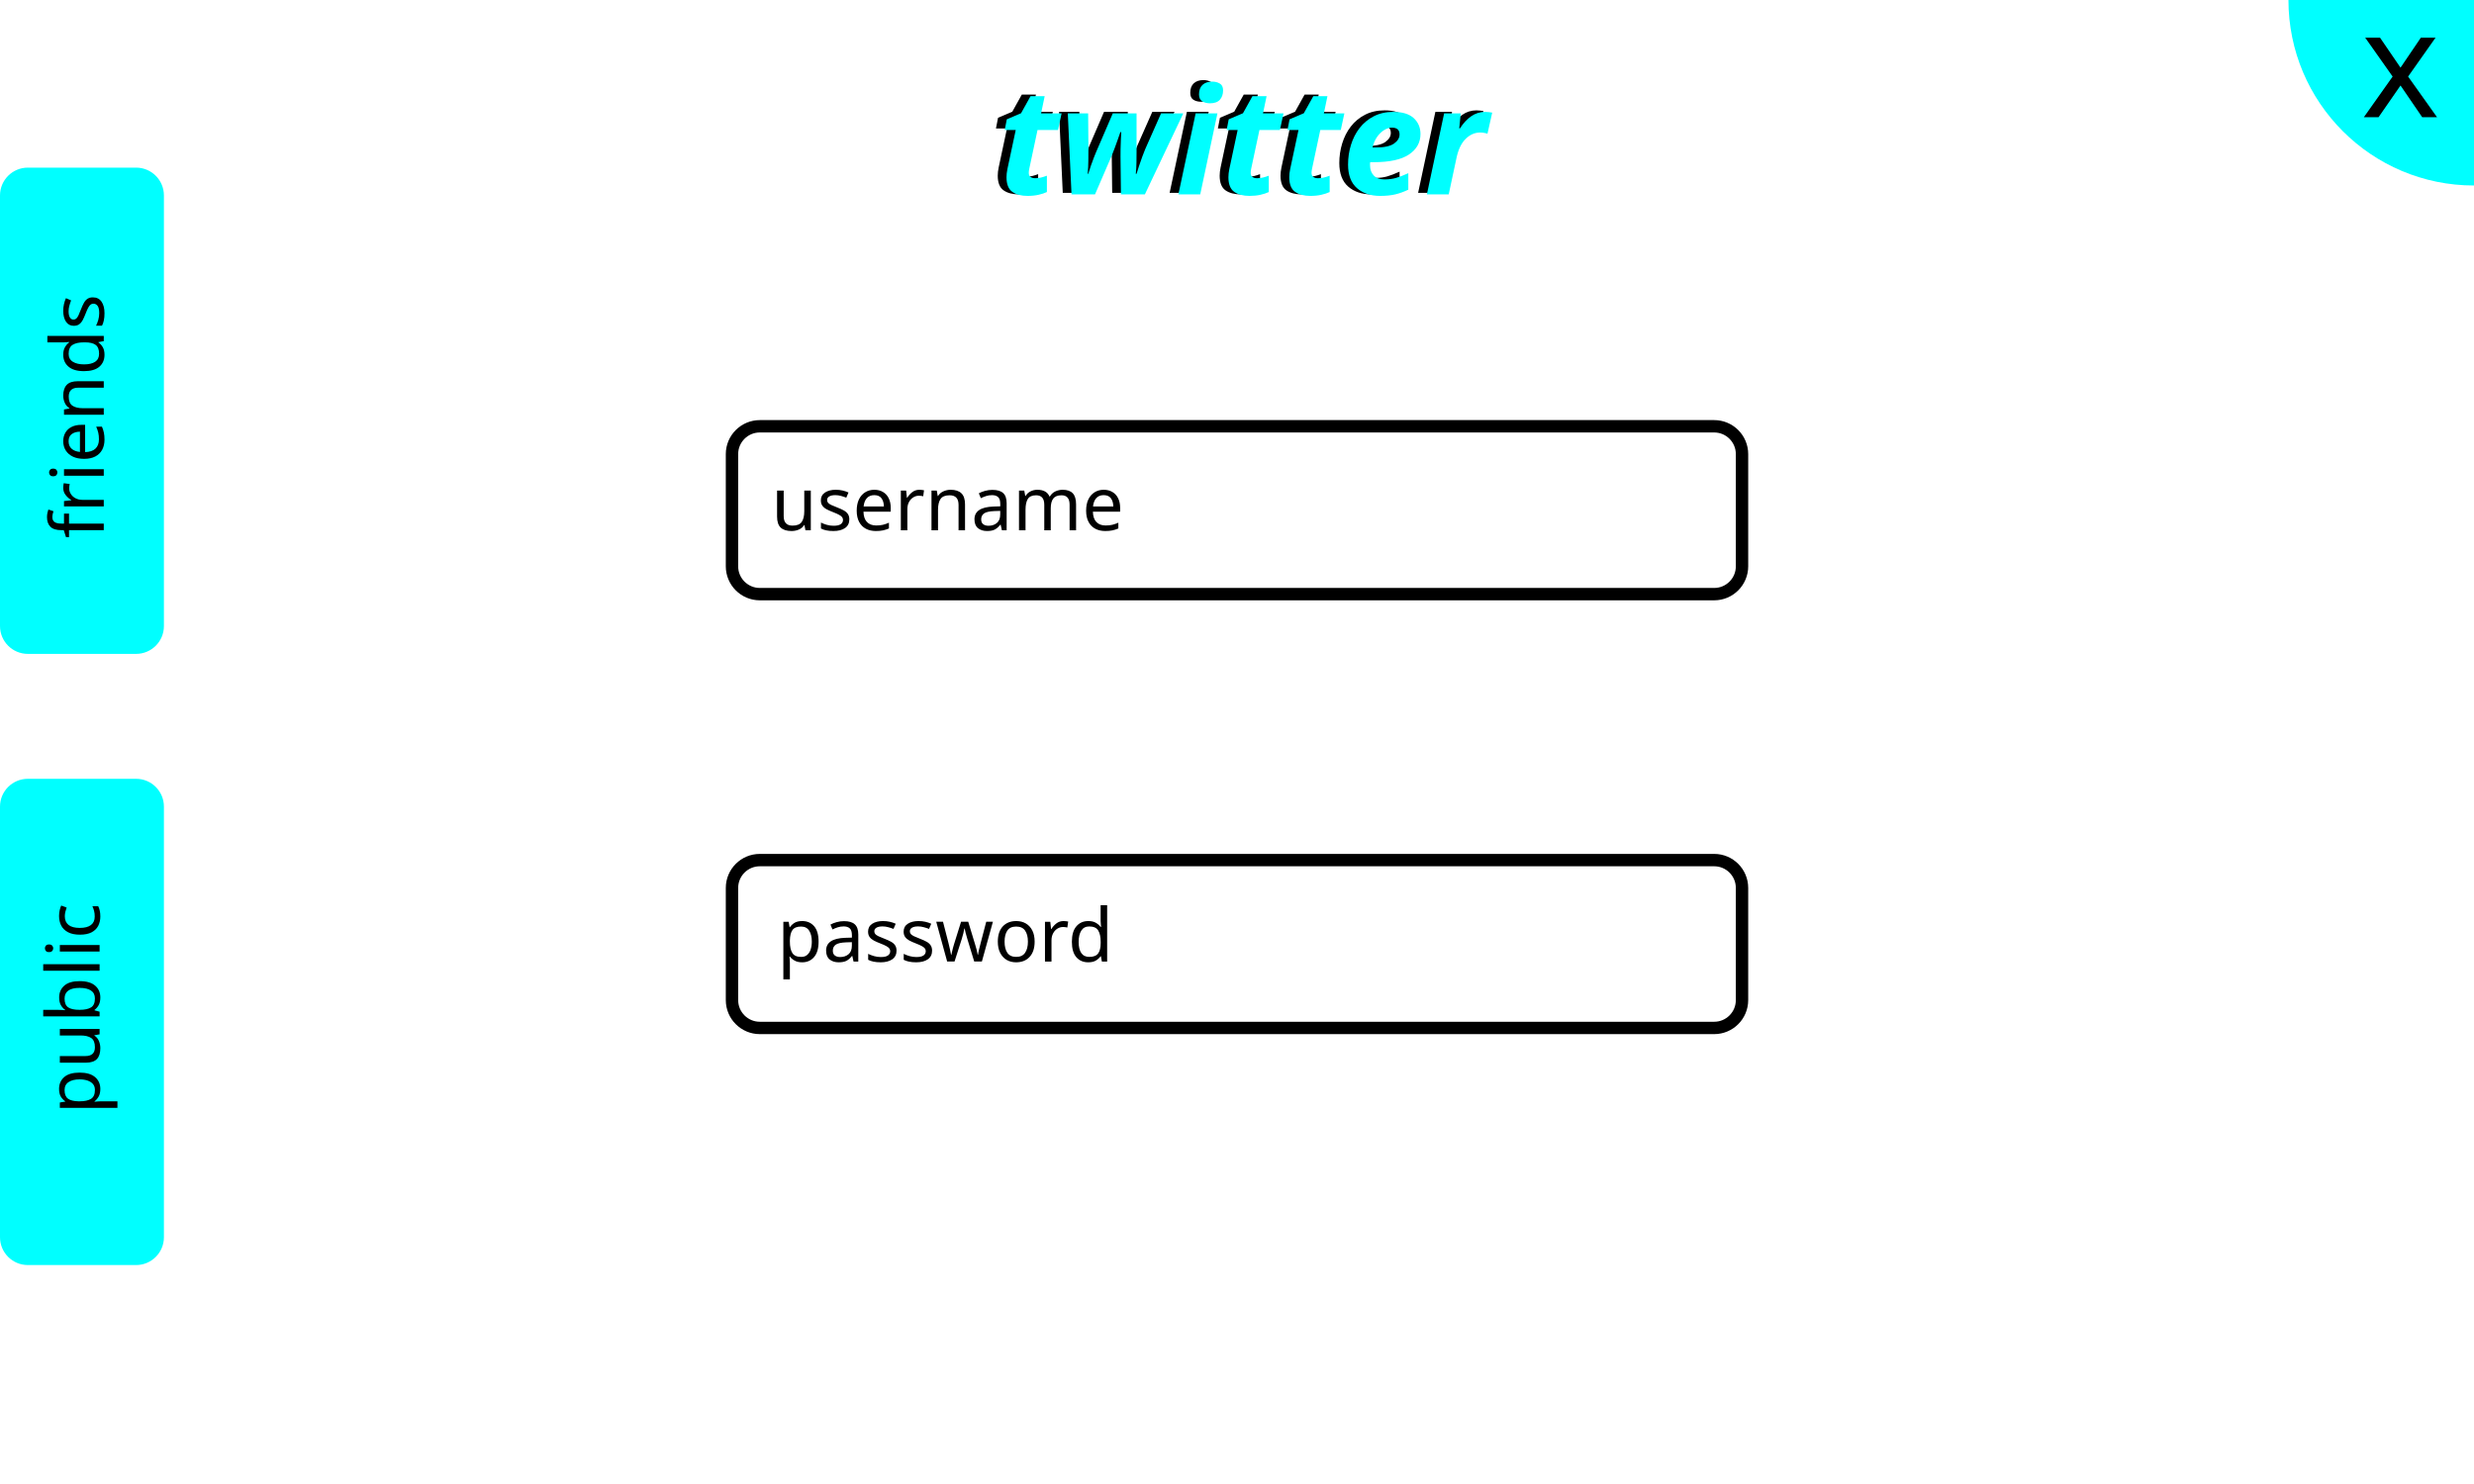
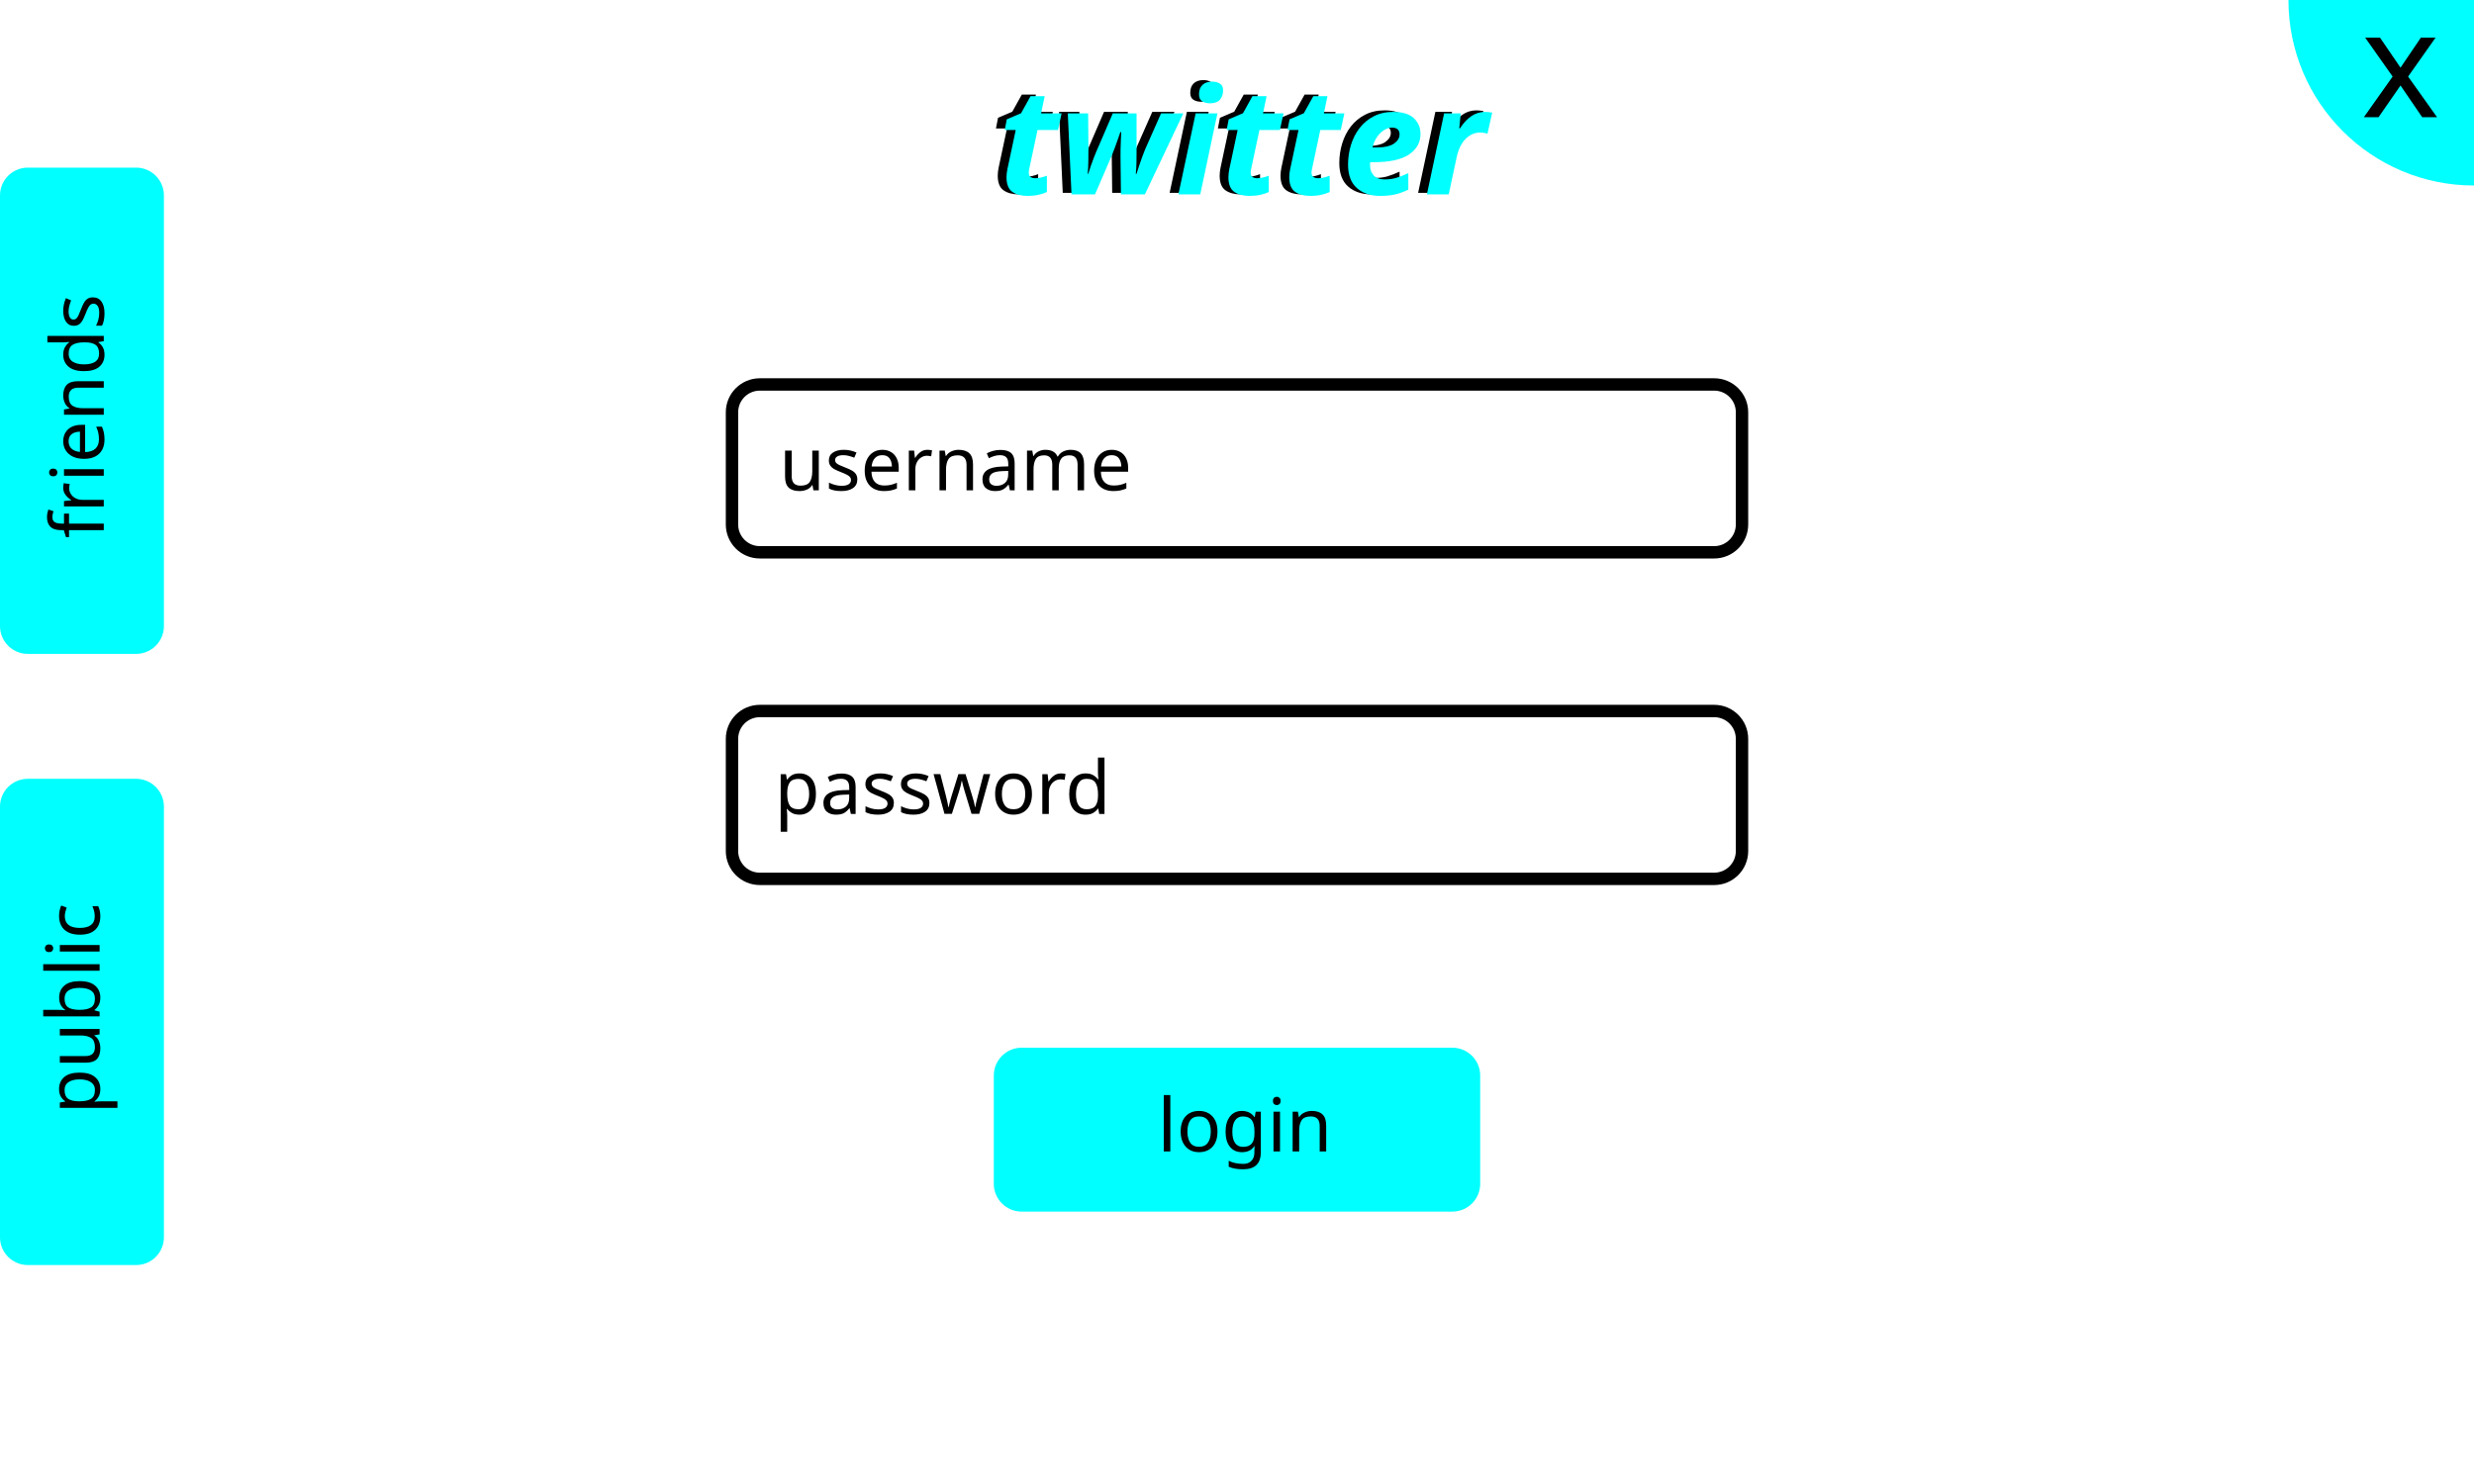
<svg xmlns="http://www.w3.org/2000/svg" width="800" height="480" id="svg4196" version="1.0">
  <defs id="defs4198">
    </defs>
  <g id="layer1">
    <rect style="fill:#ffffff;stroke:none;stroke-width:3.974;stroke-miterlimit:4;stroke-dasharray:none;stroke-opacity:1" id="rect4763" width="800" height="480" x="0" y="4.5297099e-14" name="background" order="0" />
-     <rect style="fill:none;fill-opacity:1;stroke:#000000;stroke-width:4;stroke-miterlimit:4;stroke-dasharray:none;stroke-opacity:1" id="rect4226" width="326.607" height="54.291" x="236.697" y="137.882" ry="9" rx="9" name="usernameFrame" order="10" />
+     <rect style="fill:none;fill-opacity:1;stroke:#000000;stroke-width:4;stroke-miterlimit:4;stroke-dasharray:none;stroke-opacity:1" id="rect4226" width="326.607" height="54.291" x="236.697" y="124.352" ry="9" rx="9" name="usernameFrame" order="10" />
    <g id="g4757" transform="translate(-113.3008,0)" name="titleName" order="1">
      <text id="text4753" y="62.381" x="433.154" style="font-size:48px;font-style:italic;font-variant:normal;font-weight:bold;font-stretch:normal;fill:#000000;fill-opacity:1;stroke:none;stroke-width:1px;stroke-linecap:butt;stroke-linejoin:miter;stroke-opacity:1;font-family:Utopia;-inkscape-font-specification:Utopia Bold Italic" xml:space="preserve">
        <tspan y="62.381" x="433.154" id="tspan4755">twitter</tspan>
      </text>
      <text id="text4749" y="62.876" x="435.986" style="font-size:48px;font-style:italic;font-variant:normal;font-weight:bold;font-stretch:normal;fill:#00ffff;fill-opacity:1;stroke:none;stroke-width:1px;stroke-linecap:butt;stroke-linejoin:miter;stroke-opacity:1;font-family:Utopia;-inkscape-font-specification:Utopia Bold Italic" xml:space="preserve">
        <tspan y="62.876" x="435.986" id="tspan4751">twitter</tspan>
      </text>
    </g>
-     <text xml:space="preserve" style="font-size:24px;font-style:normal;font-variant:normal;font-weight:normal;font-stretch:normal;fill:#000000;fill-opacity:1;stroke:none;stroke-width:1px;stroke-linecap:butt;stroke-linejoin:miter;stroke-opacity:1;font-family:Sans;-inkscape-font-specification:Sans" x="249.386" y="171.526" id="text4765" name="usernameText" order="11">
-       <tspan id="tspan4767" x="249.386" y="171.526">username</tspan>
+     <text xml:space="preserve" style="font-size:24px;font-style:normal;font-variant:normal;font-weight:normal;font-stretch:normal;fill:#000000;fill-opacity:1;stroke:none;stroke-width:1px;stroke-linecap:butt;stroke-linejoin:miter;stroke-opacity:1;font-family:Sans;-inkscape-font-specification:Sans" x="251.971" y="158.6" id="text4765" name="usernameText" order="11">
+       <tspan id="tspan4767" x="251.971" y="158.6">username</tspan>
    </text>
-     <rect style="fill:none;fill-opacity:1;stroke:#000000;stroke-width:4;stroke-miterlimit:4;stroke-dasharray:none;stroke-opacity:1" id="rect4771" width="326.607" height="54.291" x="236.697" y="278.197" ry="9" rx="9" name="passwordFrame" order="10" />
-     <text xml:space="preserve" style="font-size:24px;font-style:normal;font-variant:normal;font-weight:normal;font-stretch:normal;fill:#000000;fill-opacity:1;stroke:none;stroke-width:1px;stroke-linecap:butt;stroke-linejoin:miter;stroke-opacity:1;font-family:Sans;-inkscape-font-specification:Sans" x="251.26" y="311.025" id="text4773" name="passwordText" order="11">
-       <tspan id="tspan4775" x="251.26" y="311.025">password</tspan>
+     <rect style="fill:none;fill-opacity:1;stroke:#000000;stroke-width:4;stroke-miterlimit:4;stroke-dasharray:none;stroke-opacity:1" id="rect4771" width="326.607" height="54.291" x="236.697" y="229.975" ry="9" rx="9" name="passwordFrame" order="10" />
+     <text xml:space="preserve" style="font-size:24px;font-style:normal;font-variant:normal;font-weight:normal;font-stretch:normal;fill:#000000;fill-opacity:1;stroke:none;stroke-width:1px;stroke-linecap:butt;stroke-linejoin:miter;stroke-opacity:1;font-family:Sans;-inkscape-font-specification:Sans" x="250.398" y="263.269" id="text4773" name="passwordText" order="11">
+       <tspan id="tspan4775" x="250.398" y="263.269">password</tspan>
    </text>
    <g id="g4789" transform="translate(8.689407,0)" name="friendsButton" order="10">
      <rect ry="9" rx="9" y="54.219" x="-8.689" height="157.278" width="53.005" id="rect4777" style="fill:#00ffff;stroke:none;stroke-width:4;stroke-miterlimit:4;stroke-dasharray:none;stroke-opacity:1" />
      <text transform="matrix(0,-1,1,0,0,0)" id="text4783" y="24.869" x="-174.089" style="font-size:24px;font-style:normal;font-variant:normal;font-weight:normal;font-stretch:normal;fill:#000000;fill-opacity:1;stroke:none;stroke-width:1px;stroke-linecap:butt;stroke-linejoin:miter;stroke-opacity:1;font-family:Sans;-inkscape-font-specification:Sans" xml:space="preserve">
        <tspan y="24.869" x="-174.089" id="tspan4785">friends</tspan>
      </text>
    </g>
    <g id="g4794" transform="translate(6.517055,8.689408)" name="publicButton" order="10">
      <rect ry="9" rx="9" y="243.214" x="-6.517" height="157.278" width="53.005" id="rect4787" style="fill:#00ffff;stroke:none;stroke-width:4;stroke-miterlimit:4;stroke-dasharray:none;stroke-opacity:1" />
      <text transform="matrix(0,-1,1,0,0,0)" id="text4779" y="25.693" x="-351.683" style="font-size:24px;font-style:normal;font-variant:normal;font-weight:normal;font-stretch:normal;fill:#000000;fill-opacity:1;stroke:none;stroke-width:1px;stroke-linecap:butt;stroke-linejoin:miter;stroke-opacity:1;font-family:Sans;-inkscape-font-specification:Sans" xml:space="preserve">
        <tspan y="25.693" x="-351.683" id="tspan4781">public</tspan>
      </text>
    </g>
    <g id="g4877" name="closeButton" order="10">
      <path transform="matrix(1.564607,0,0,1.762658,-315.7303,-152.6582)" d="M 713.106,120.646 A 38.348,34.039 0 0 1 674.758,86.607 L 713.106,86.607 z" id="path4871" style="fill:#00ffff;stroke:none;stroke-width:4;stroke-miterlimit:4;stroke-dasharray:none;stroke-opacity:1" />
      <text id="text4873" y="37.917" x="763.519" style="font-size:48px;font-style:normal;font-variant:normal;font-weight:normal;font-stretch:normal;fill:#000000;fill-opacity:1;stroke:none;stroke-width:1px;stroke-linecap:butt;stroke-linejoin:miter;stroke-opacity:1;font-family:Sans;-inkscape-font-specification:Sans" xml:space="preserve">
        <tspan y="37.917" x="763.519" id="tspan4875">x</tspan>
      </text>
    </g>
+     <g id="g4882" transform="matrix(0,1,-1,0,532.8582,347.5727)" name="loginButton" order="10">
+       <rect ry="9" rx="9" y="54.219" x="-8.689" height="157.278" width="53.005" id="rect4884" style="fill:#00ffff;stroke:none;stroke-width:4;stroke-miterlimit:4;stroke-dasharray:none;stroke-opacity:1" />
+       <text transform="matrix(0,-1,1,0,0,0)" id="text4886" y="24.869" x="-158.577" style="font-size:24px;font-style:normal;font-variant:normal;font-weight:normal;font-stretch:normal;fill:#000000;fill-opacity:1;stroke:none;stroke-width:1px;stroke-linecap:butt;stroke-linejoin:miter;stroke-opacity:1;font-family:Sans;-inkscape-font-specification:Sans" xml:space="preserve">
+         <tspan y="24.869" x="-158.577" id="tspan4888">login</tspan>
+       </text>
+     </g>
  </g>
</svg>
